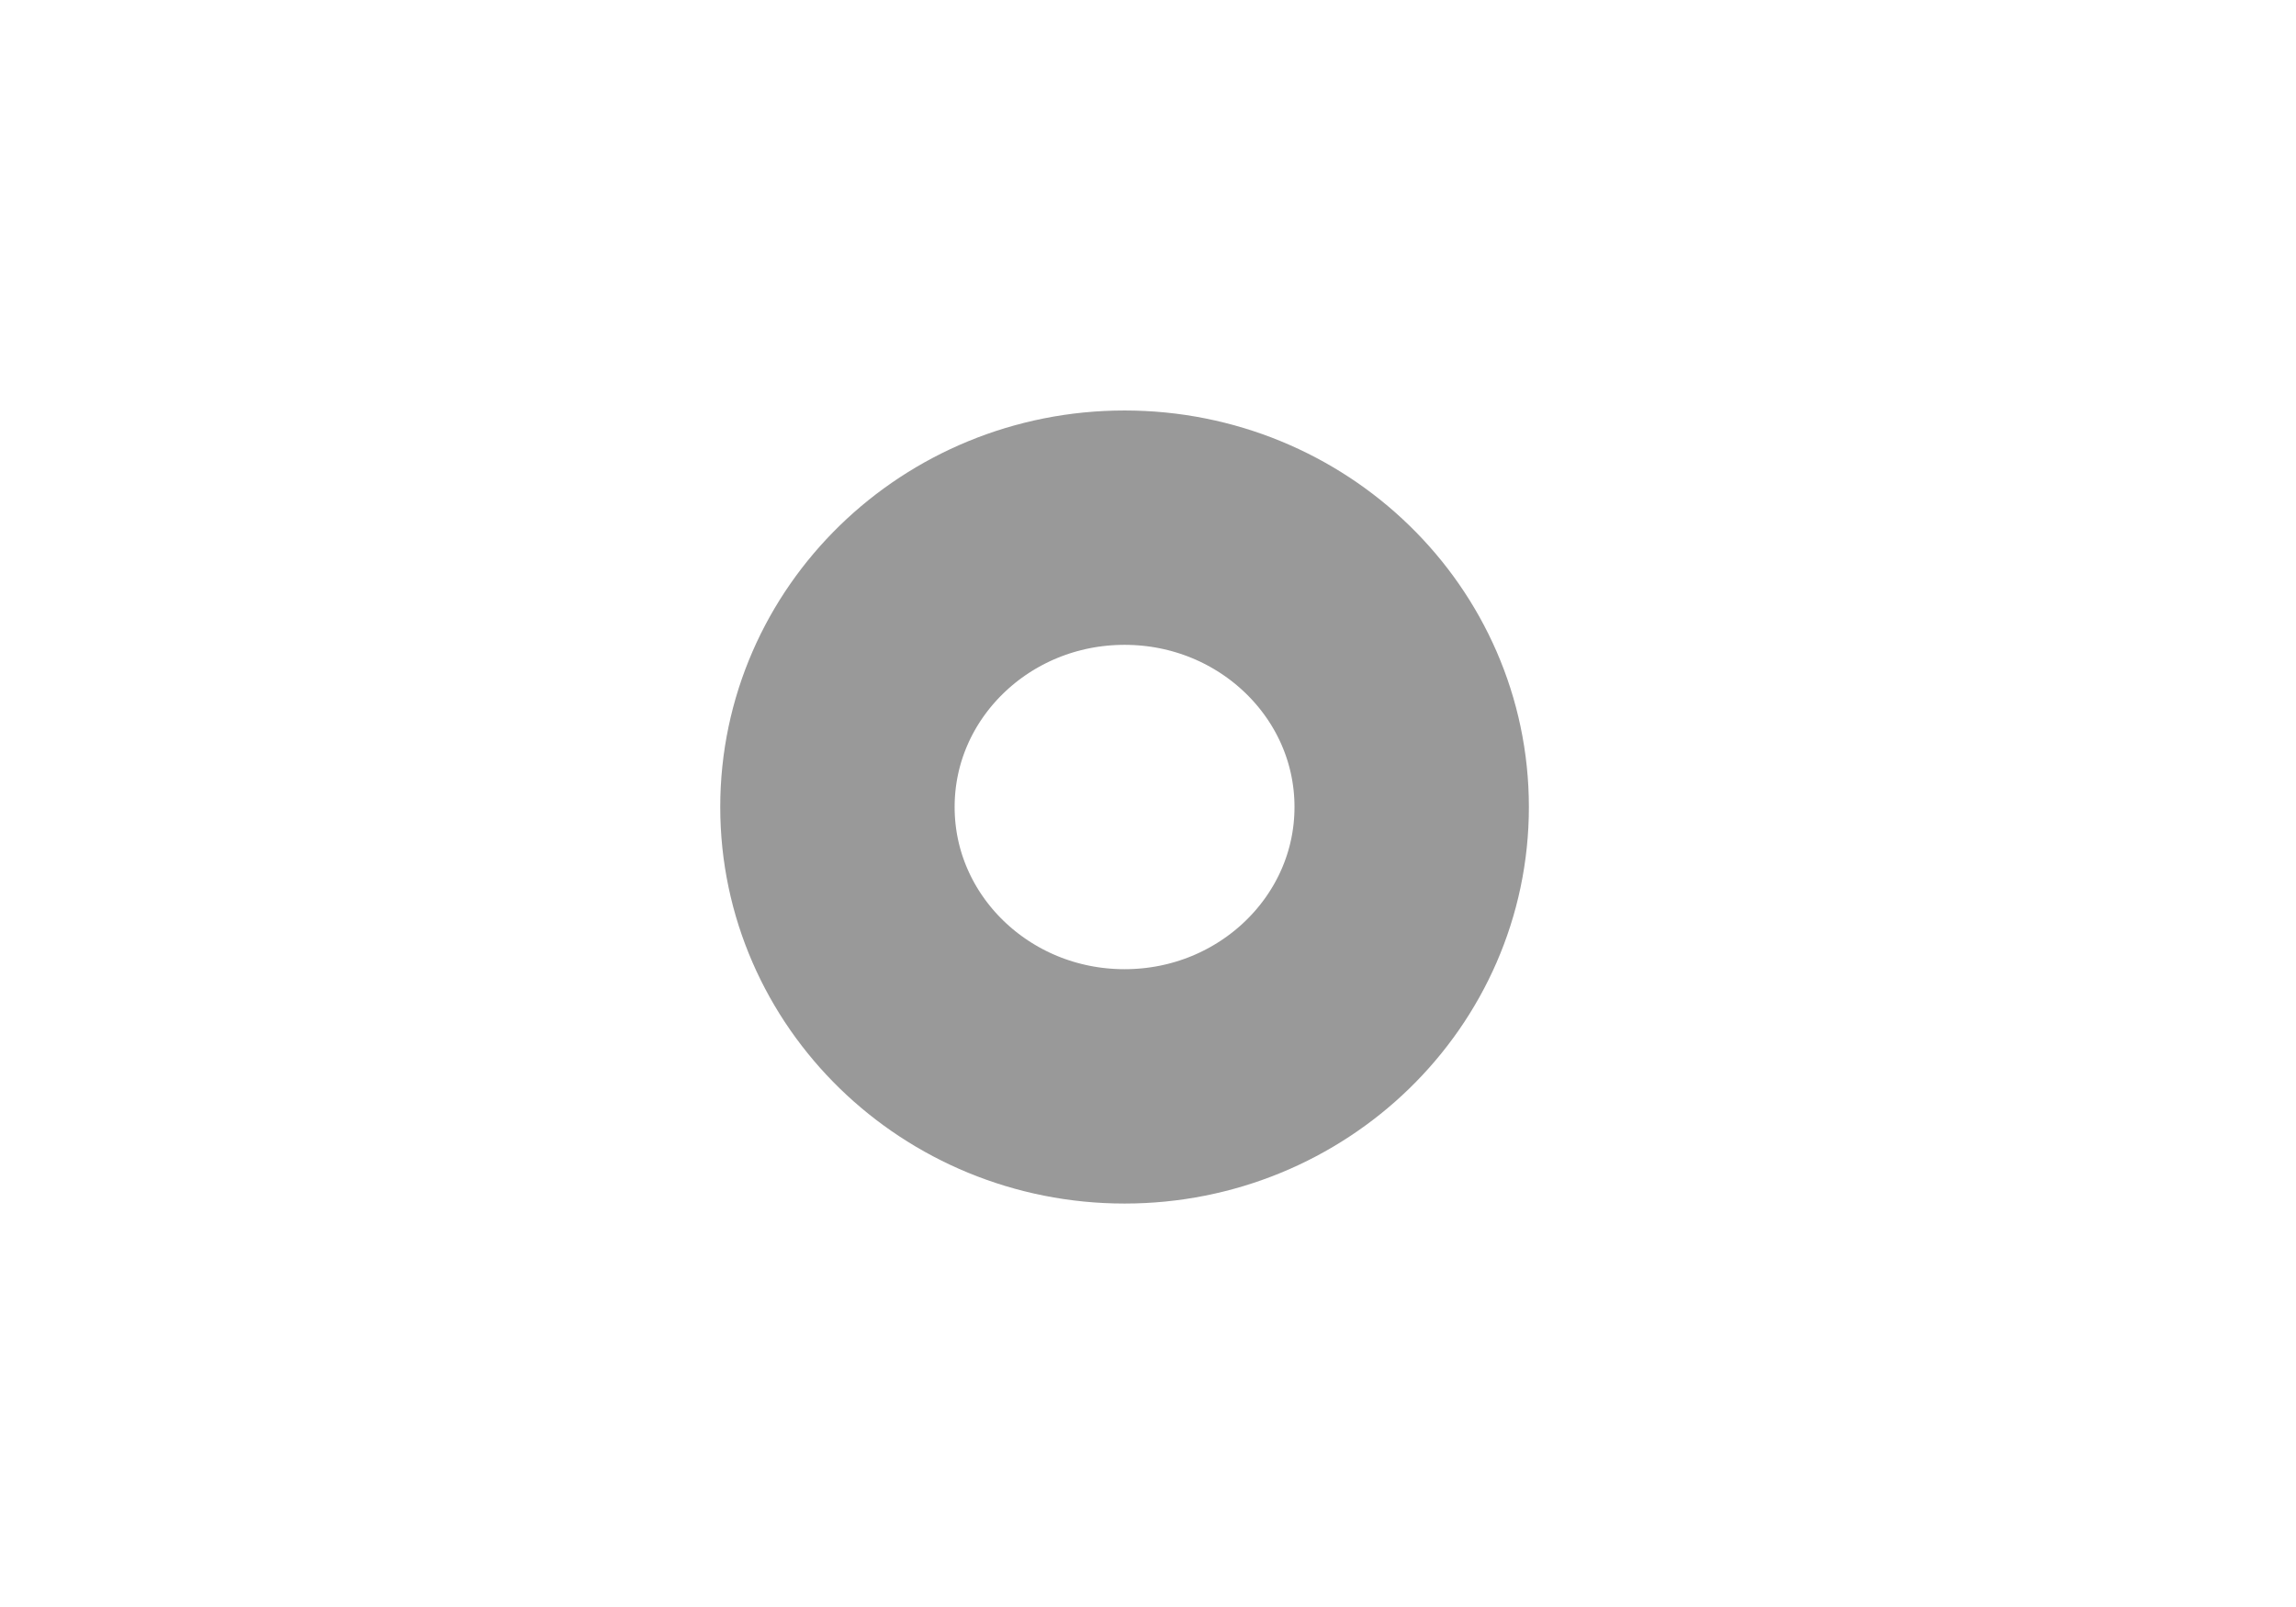
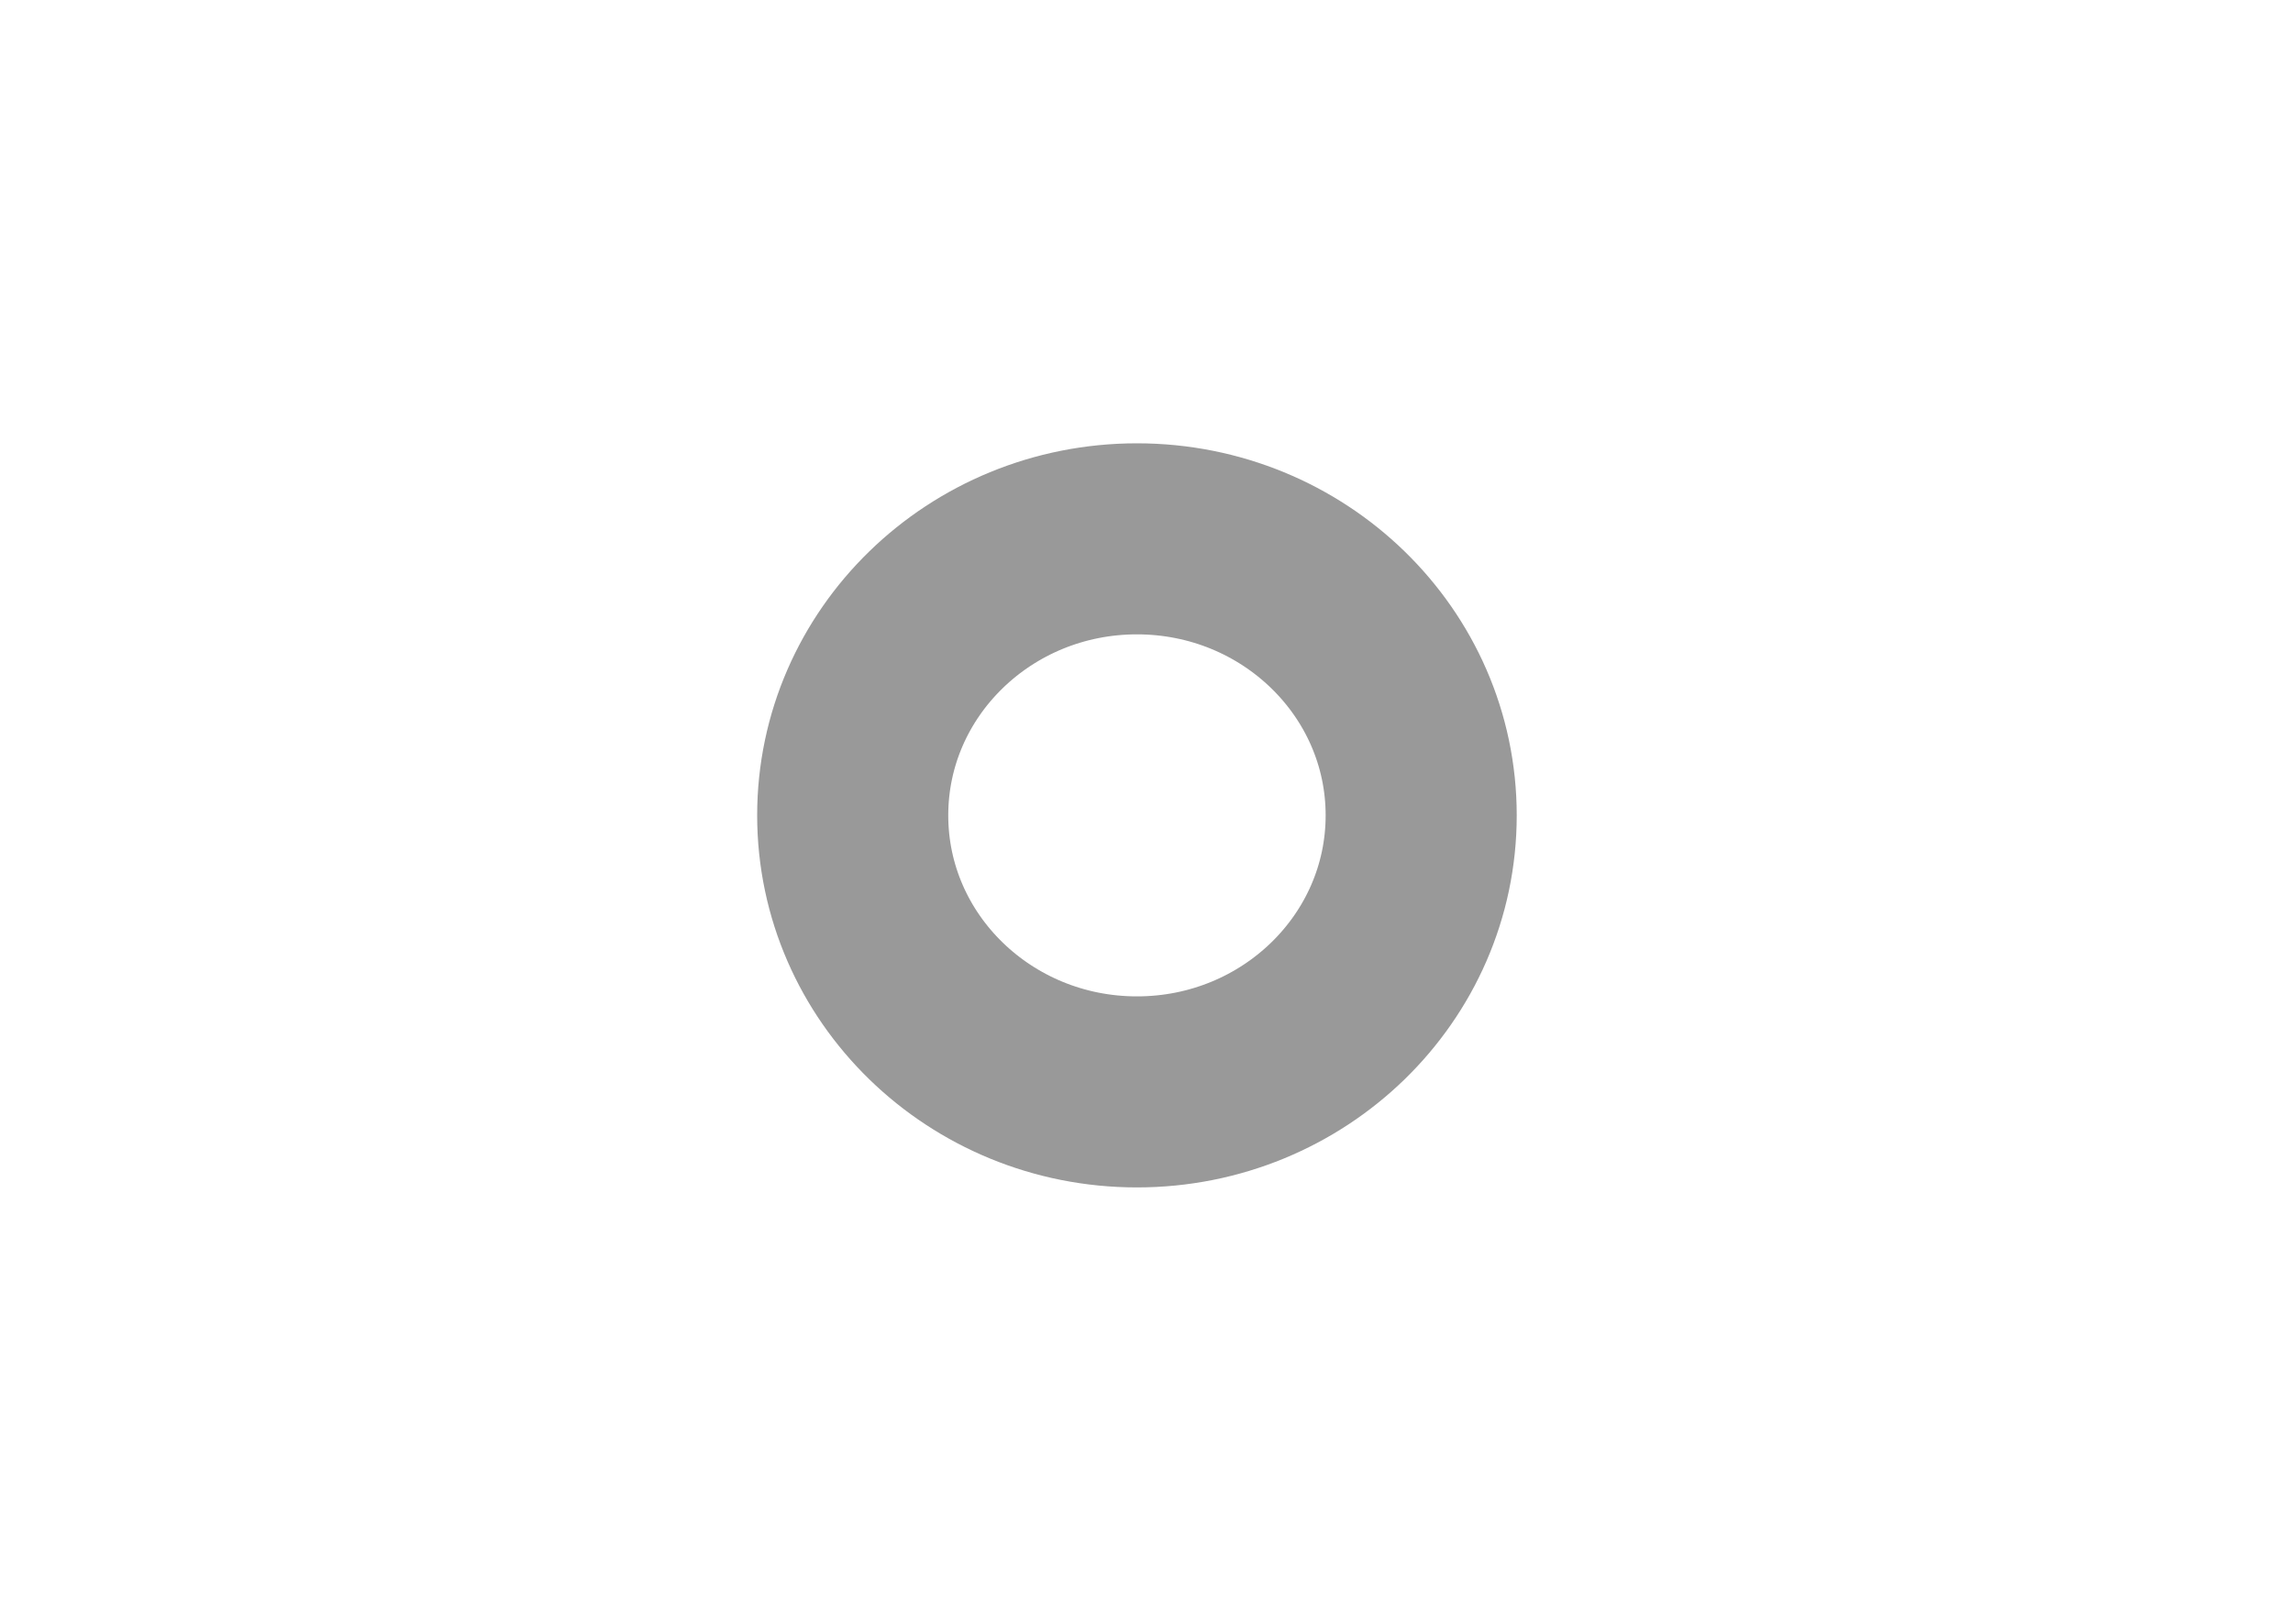
- <svg xmlns="http://www.w3.org/2000/svg" width="20" height="14" viewBox="0.4 0.143 19.2 13.714" fill="none">
-   <path d="M12.25 7.03C12.25 8.346 11.153 9.414 9.8 9.414C8.447 9.414 7.35 8.346 7.35 7.03C7.35 5.713 8.447 4.646 9.8 4.646C11.153 4.646 12.25 5.713 12.25 7.03Z" stroke="black" stroke-opacity="0.4" stroke-width="2" />
+ <svg xmlns="http://www.w3.org/2000/svg" width="24" height="17" viewBox="0 0 24 17" fill="none">
+   <path d="M14.875 8.536C14.875 10.135 13.543 11.431 11.9 11.431C10.257 11.431 8.925 10.135 8.925 8.536C8.925 6.937 10.257 5.641 11.9 5.641C13.543 5.641 14.875 6.937 14.875 8.536Z" stroke="black" stroke-opacity="0.4" stroke-width="2" />
</svg>
